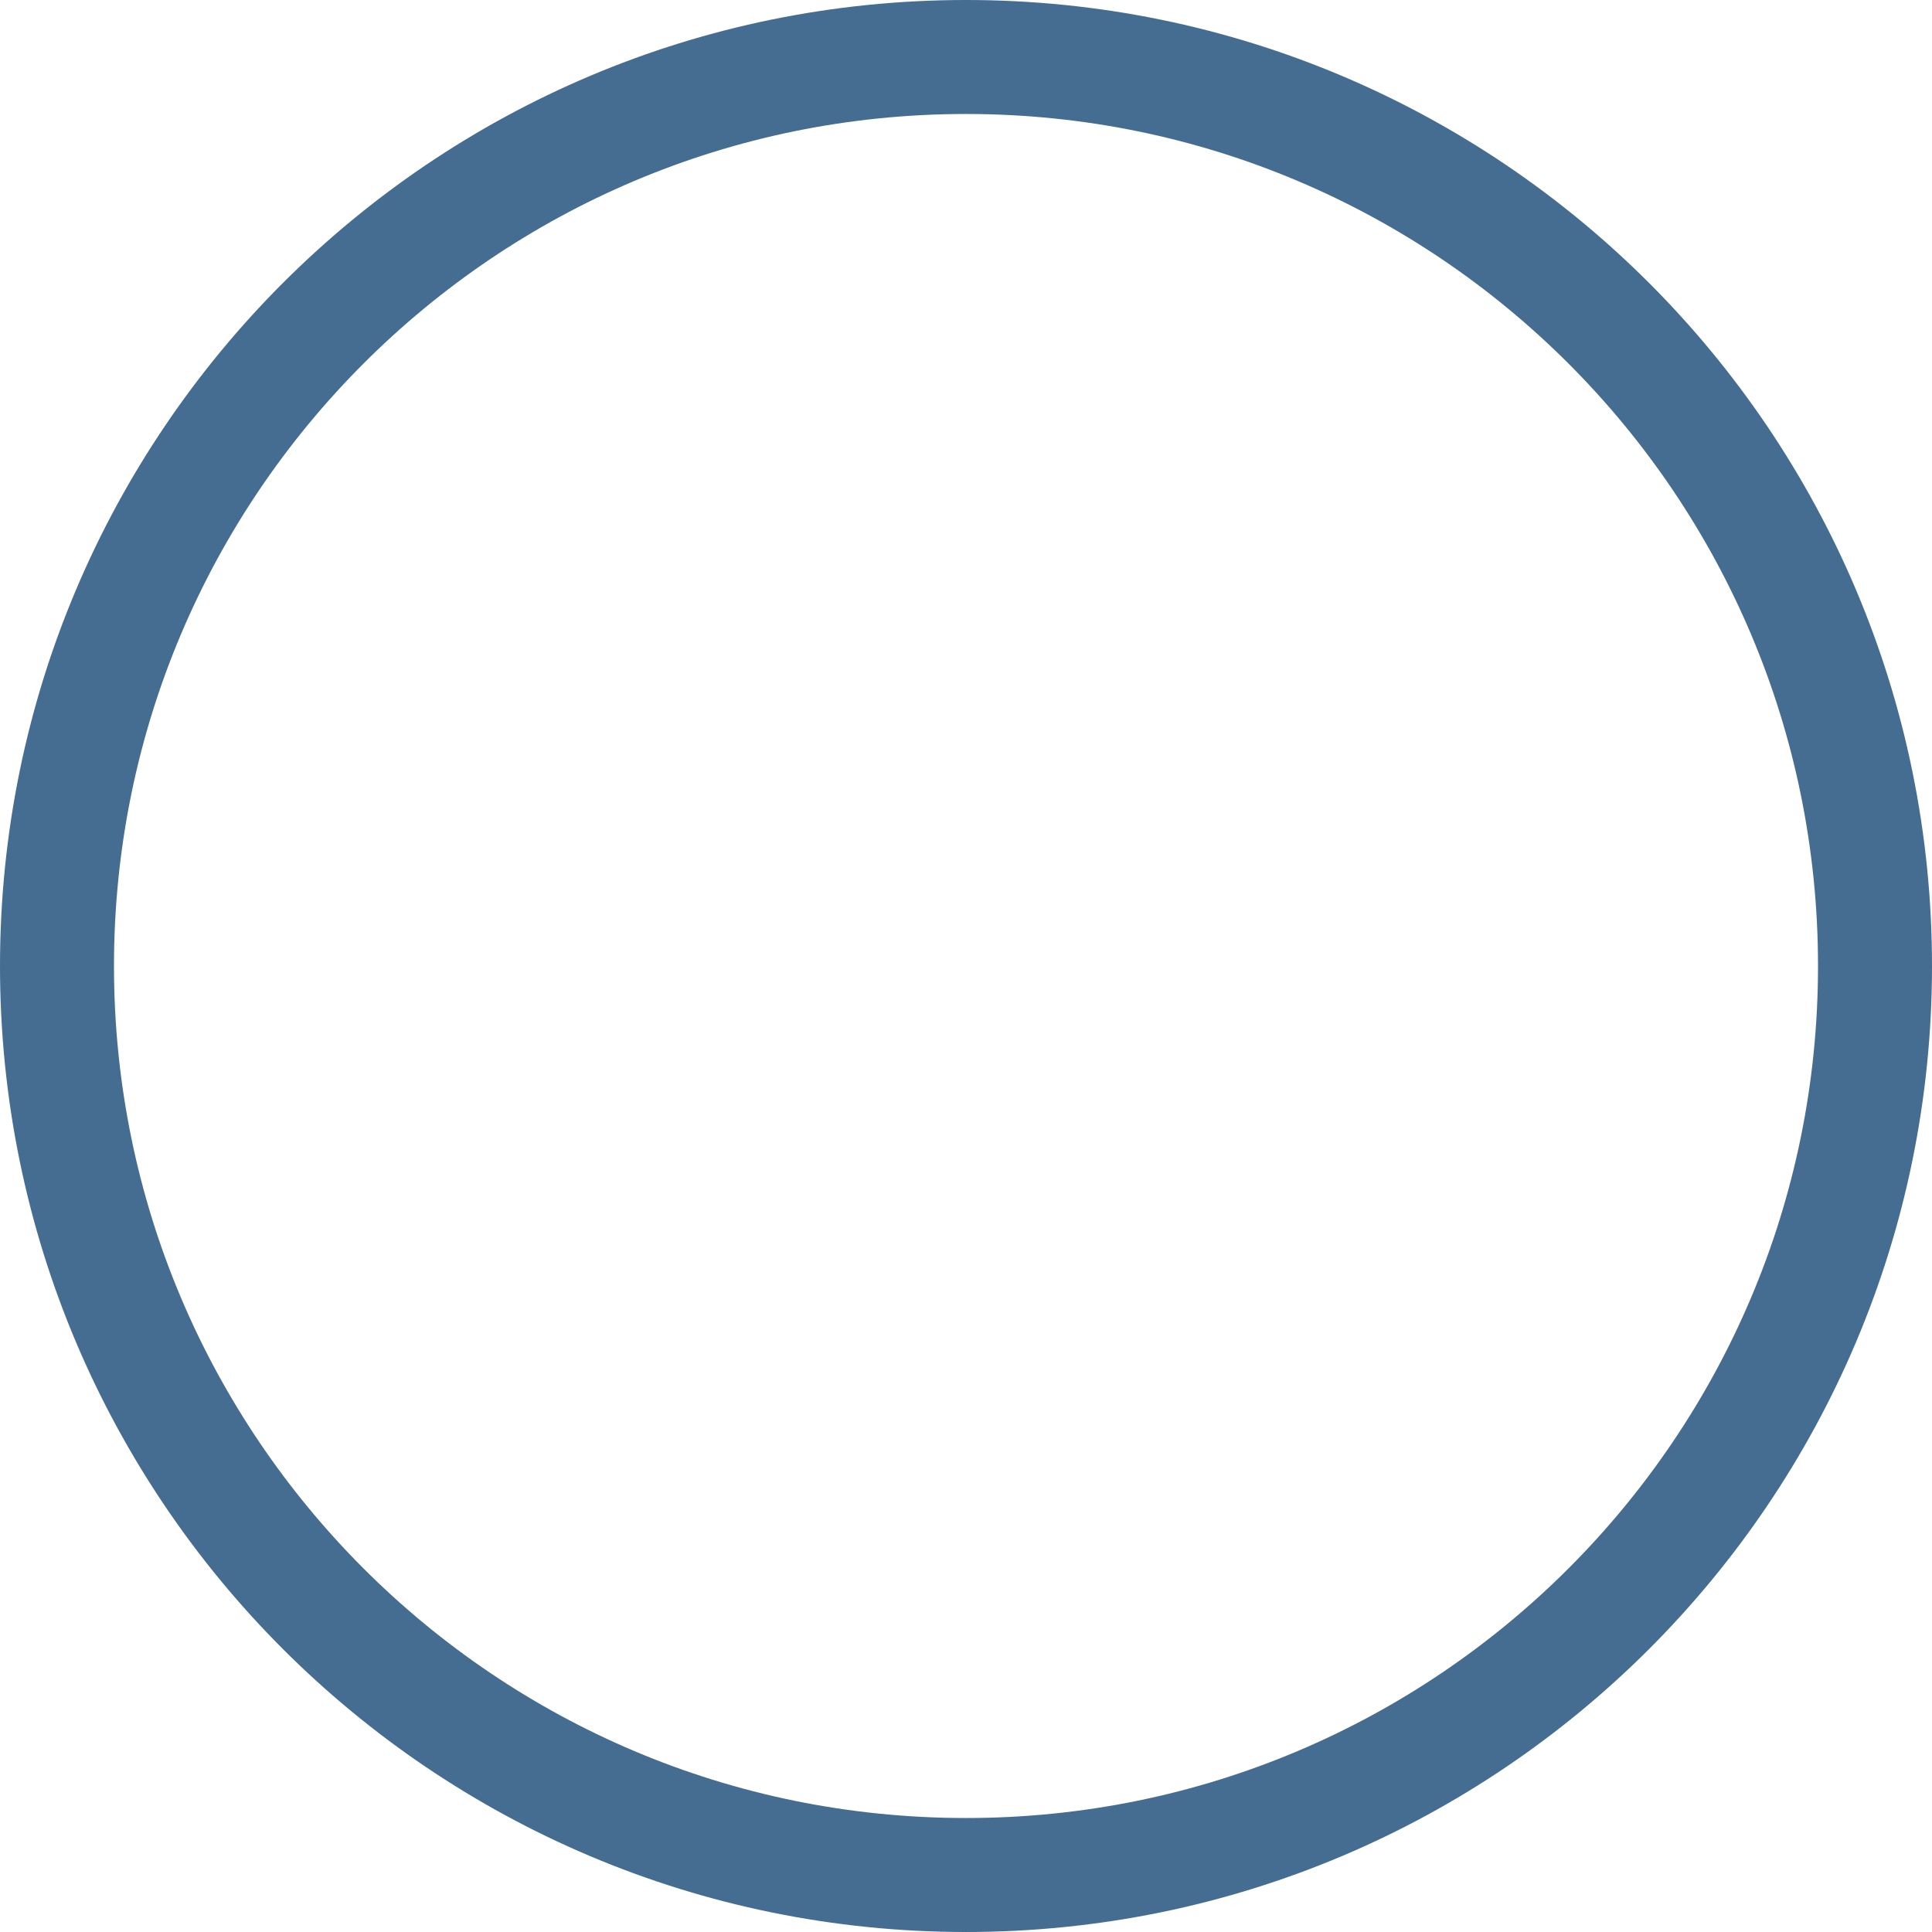
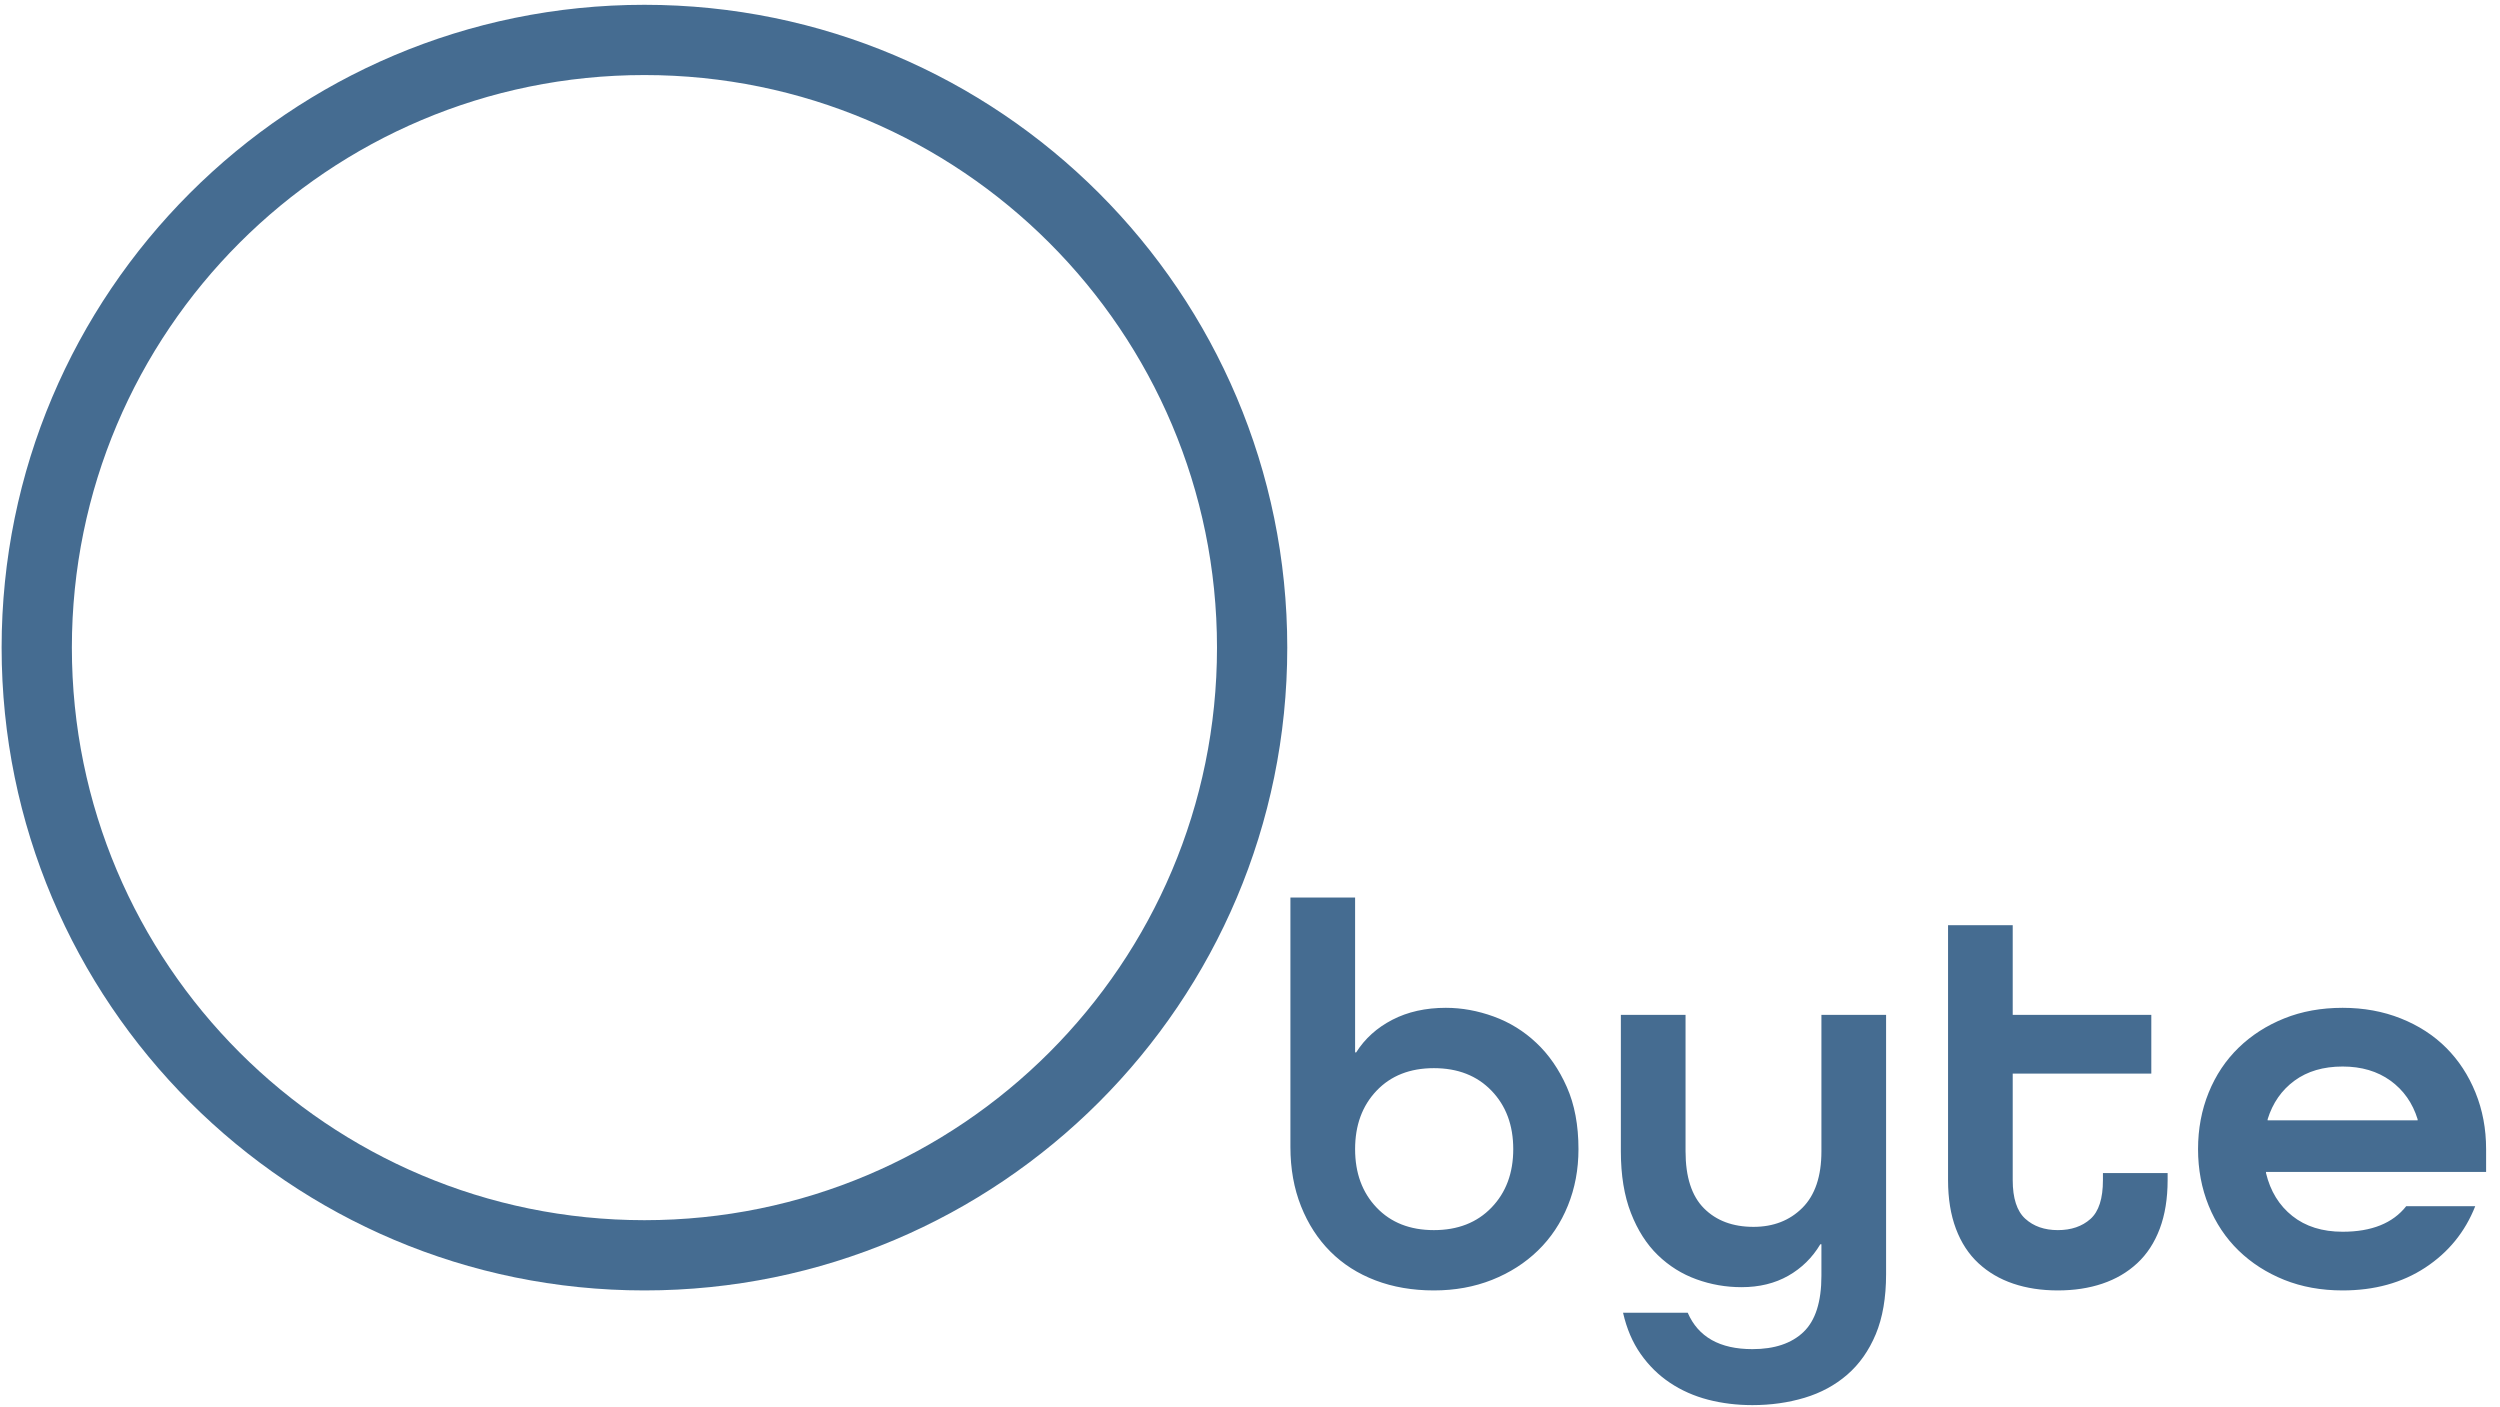
- <svg xmlns="http://www.w3.org/2000/svg" viewBox="0 0 678 678" fill="none">
-   <path d="M20 339C20 162.821 162.821 20 339 20C515.179 20 658 162.821 658 339C658 515.179 515.179 658 339 658C162.821 658 20 515.179 20 339Z" fill="transparent" stroke="#456C91" stroke-width="40" />
+ <svg xmlns="http://www.w3.org/2000/svg" viewBox="0 0 112 63" version="1.1">
+   <g id="Obyte" stroke="none" stroke-width="1" fill="none" fill-rule="evenodd">
+     <g id="Main-page-(Desktop)" transform="translate(-159, -20)" fill="#456C91">
+       <g id="obyte-logo" transform="translate(159, 19)">
+         <g id="g4163" transform="translate(56.06359, 32) scale(-1, 1) rotate(-180) translate(-56.06359, -32) translate(0.063587, -0)">
+           <g id="g4165" transform="translate(0, 0.04769)">
+             <path d="M57.747,22.744 L60.645,22.744 L60.645,15.805 L60.693,15.805 C61.083,16.422 61.623,16.909 62.313,17.266 C63.002,17.623 63.802,17.802 64.711,17.802 C65.425,17.802 66.139,17.672 66.854,17.412 C67.568,17.153 68.205,16.759 68.765,16.231 C69.325,15.704 69.78,15.046 70.128,14.259 C70.478,13.472 70.652,12.542 70.652,11.471 C70.652,10.562 70.494,9.718 70.177,8.939 C69.861,8.16 69.414,7.49 68.838,6.93 C68.262,6.37 67.576,5.932 66.781,5.615 C65.985,5.299 65.117,5.141 64.175,5.141 C63.218,5.141 62.345,5.291 61.558,5.591 C60.771,5.891 60.097,6.321 59.537,6.882 C58.977,7.442 58.539,8.119 58.222,8.915 C57.906,9.71 57.747,10.595 57.747,11.568 L57.747,22.744 Z M64.175,7.843 C65.247,7.843 66.107,8.18 66.756,8.854 C67.406,9.527 67.73,10.4 67.73,11.471 C67.73,12.542 67.406,13.415 66.756,14.089 C66.107,14.762 65.247,15.099 64.175,15.099 C63.104,15.099 62.248,14.762 61.607,14.089 C60.965,13.415 60.645,12.542 60.645,11.471 C60.645,10.4 60.965,9.527 61.607,8.854 C62.248,8.18 63.104,7.843 64.175,7.843 Z M81.536,7.21 L81.487,7.21 C81.13,6.61 80.651,6.139 80.051,5.798 C79.45,5.457 78.752,5.287 77.957,5.287 C77.259,5.287 76.585,5.404 75.936,5.64 C75.286,5.875 74.71,6.236 74.207,6.723 C73.704,7.21 73.302,7.839 73.002,8.61 C72.701,9.381 72.551,10.302 72.551,11.374 L72.551,17.485 L75.449,17.485 L75.449,11.374 C75.449,10.221 75.725,9.369 76.277,8.817 C76.828,8.265 77.567,7.989 78.492,7.989 C79.385,7.989 80.115,8.273 80.684,8.842 C81.252,9.41 81.536,10.254 81.536,11.374 L81.536,17.485 L84.433,17.485 L84.433,5.871 C84.433,4.816 84.279,3.919 83.971,3.18 C83.662,2.442 83.236,1.837 82.692,1.366 C82.149,0.896 81.511,0.551 80.781,0.332 C80.051,0.113 79.271,0.003 78.444,0.003 C77.746,0.003 77.084,0.084 76.459,0.246 C75.834,0.409 75.266,0.66 74.755,1.001 C74.243,1.342 73.805,1.772 73.44,2.292 C73.075,2.811 72.811,3.428 72.649,4.142 L75.546,4.142 C76.017,3.055 76.983,2.511 78.444,2.511 C79.434,2.511 80.197,2.767 80.732,3.278 C81.268,3.789 81.536,4.629 81.536,5.798 L81.536,7.21 Z M97.046,10.083 C97.046,9.256 96.928,8.529 96.693,7.904 C96.457,7.279 96.121,6.764 95.682,6.358 C95.244,5.952 94.725,5.648 94.124,5.445 C93.523,5.242 92.858,5.141 92.127,5.141 C91.397,5.141 90.731,5.242 90.131,5.445 C89.53,5.648 89.011,5.952 88.573,6.358 C88.134,6.764 87.797,7.279 87.562,7.904 C87.327,8.529 87.209,9.256 87.209,10.083 L87.209,21.503 L90.106,21.503 L90.106,17.485 L96.315,17.485 L96.315,14.856 L90.106,14.856 L90.106,10.083 C90.106,9.272 90.293,8.695 90.667,8.354 C91.04,8.014 91.527,7.843 92.127,7.843 C92.728,7.843 93.215,8.01 93.588,8.342 C93.962,8.675 94.148,9.256 94.148,10.083 L94.148,10.4 L97.046,10.4 L97.046,10.083 L97.046,10.083 Z M101.453,10.449 L101.453,10.4 C101.648,9.588 102.041,8.947 102.634,8.476 C103.226,8.006 103.977,7.77 104.886,7.77 C106.185,7.77 107.134,8.152 107.735,8.915 L110.827,8.915 C110.373,7.762 109.626,6.845 108.587,6.163 C107.548,5.481 106.315,5.141 104.886,5.141 C103.928,5.141 103.056,5.299 102.269,5.615 C101.481,5.932 100.8,6.37 100.223,6.93 C99.647,7.49 99.201,8.16 98.884,8.939 C98.568,9.718 98.409,10.562 98.409,11.471 C98.409,12.38 98.568,13.224 98.884,14.003 C99.201,14.783 99.647,15.452 100.223,16.012 C100.8,16.572 101.481,17.01 102.269,17.327 C103.056,17.644 103.928,17.802 104.886,17.802 C105.827,17.802 106.696,17.644 107.491,17.327 C108.287,17.01 108.964,16.572 109.524,16.012 C110.084,15.452 110.523,14.783 110.839,14.003 C111.156,13.224 111.314,12.38 111.314,11.471 L111.314,10.449 L101.453,10.449 L101.453,10.449 Z M104.886,15.172 C104.026,15.172 103.307,14.961 102.731,14.539 C102.155,14.117 101.753,13.541 101.526,12.81 L101.526,12.762 L108.246,12.762 L108.246,12.81 C108.019,13.541 107.613,14.117 107.029,14.539 C106.444,14.961 105.73,15.172 104.886,15.172" id="path4167" fill-rule="nonzero" />
+             <path d="M28.807,62.737 C44.709,62.737 57.606,49.841 57.606,33.939 C57.606,18.037 44.709,5.141 28.807,5.141 C12.905,5.141 0.009,18.037 0.009,33.939 C0.009,49.841 12.905,62.737 28.807,62.737 Z M28.807,59.59 C42.972,59.59 54.458,48.103 54.458,33.939 C54.458,19.775 42.972,8.288 28.807,8.288 C14.643,8.288 3.156,19.775 3.156,33.939 C3.156,48.103 14.643,59.59 28.807,59.59" id="path4169" />
+           </g>
+         </g>
+       </g>
+     </g>
+   </g>
</svg>
